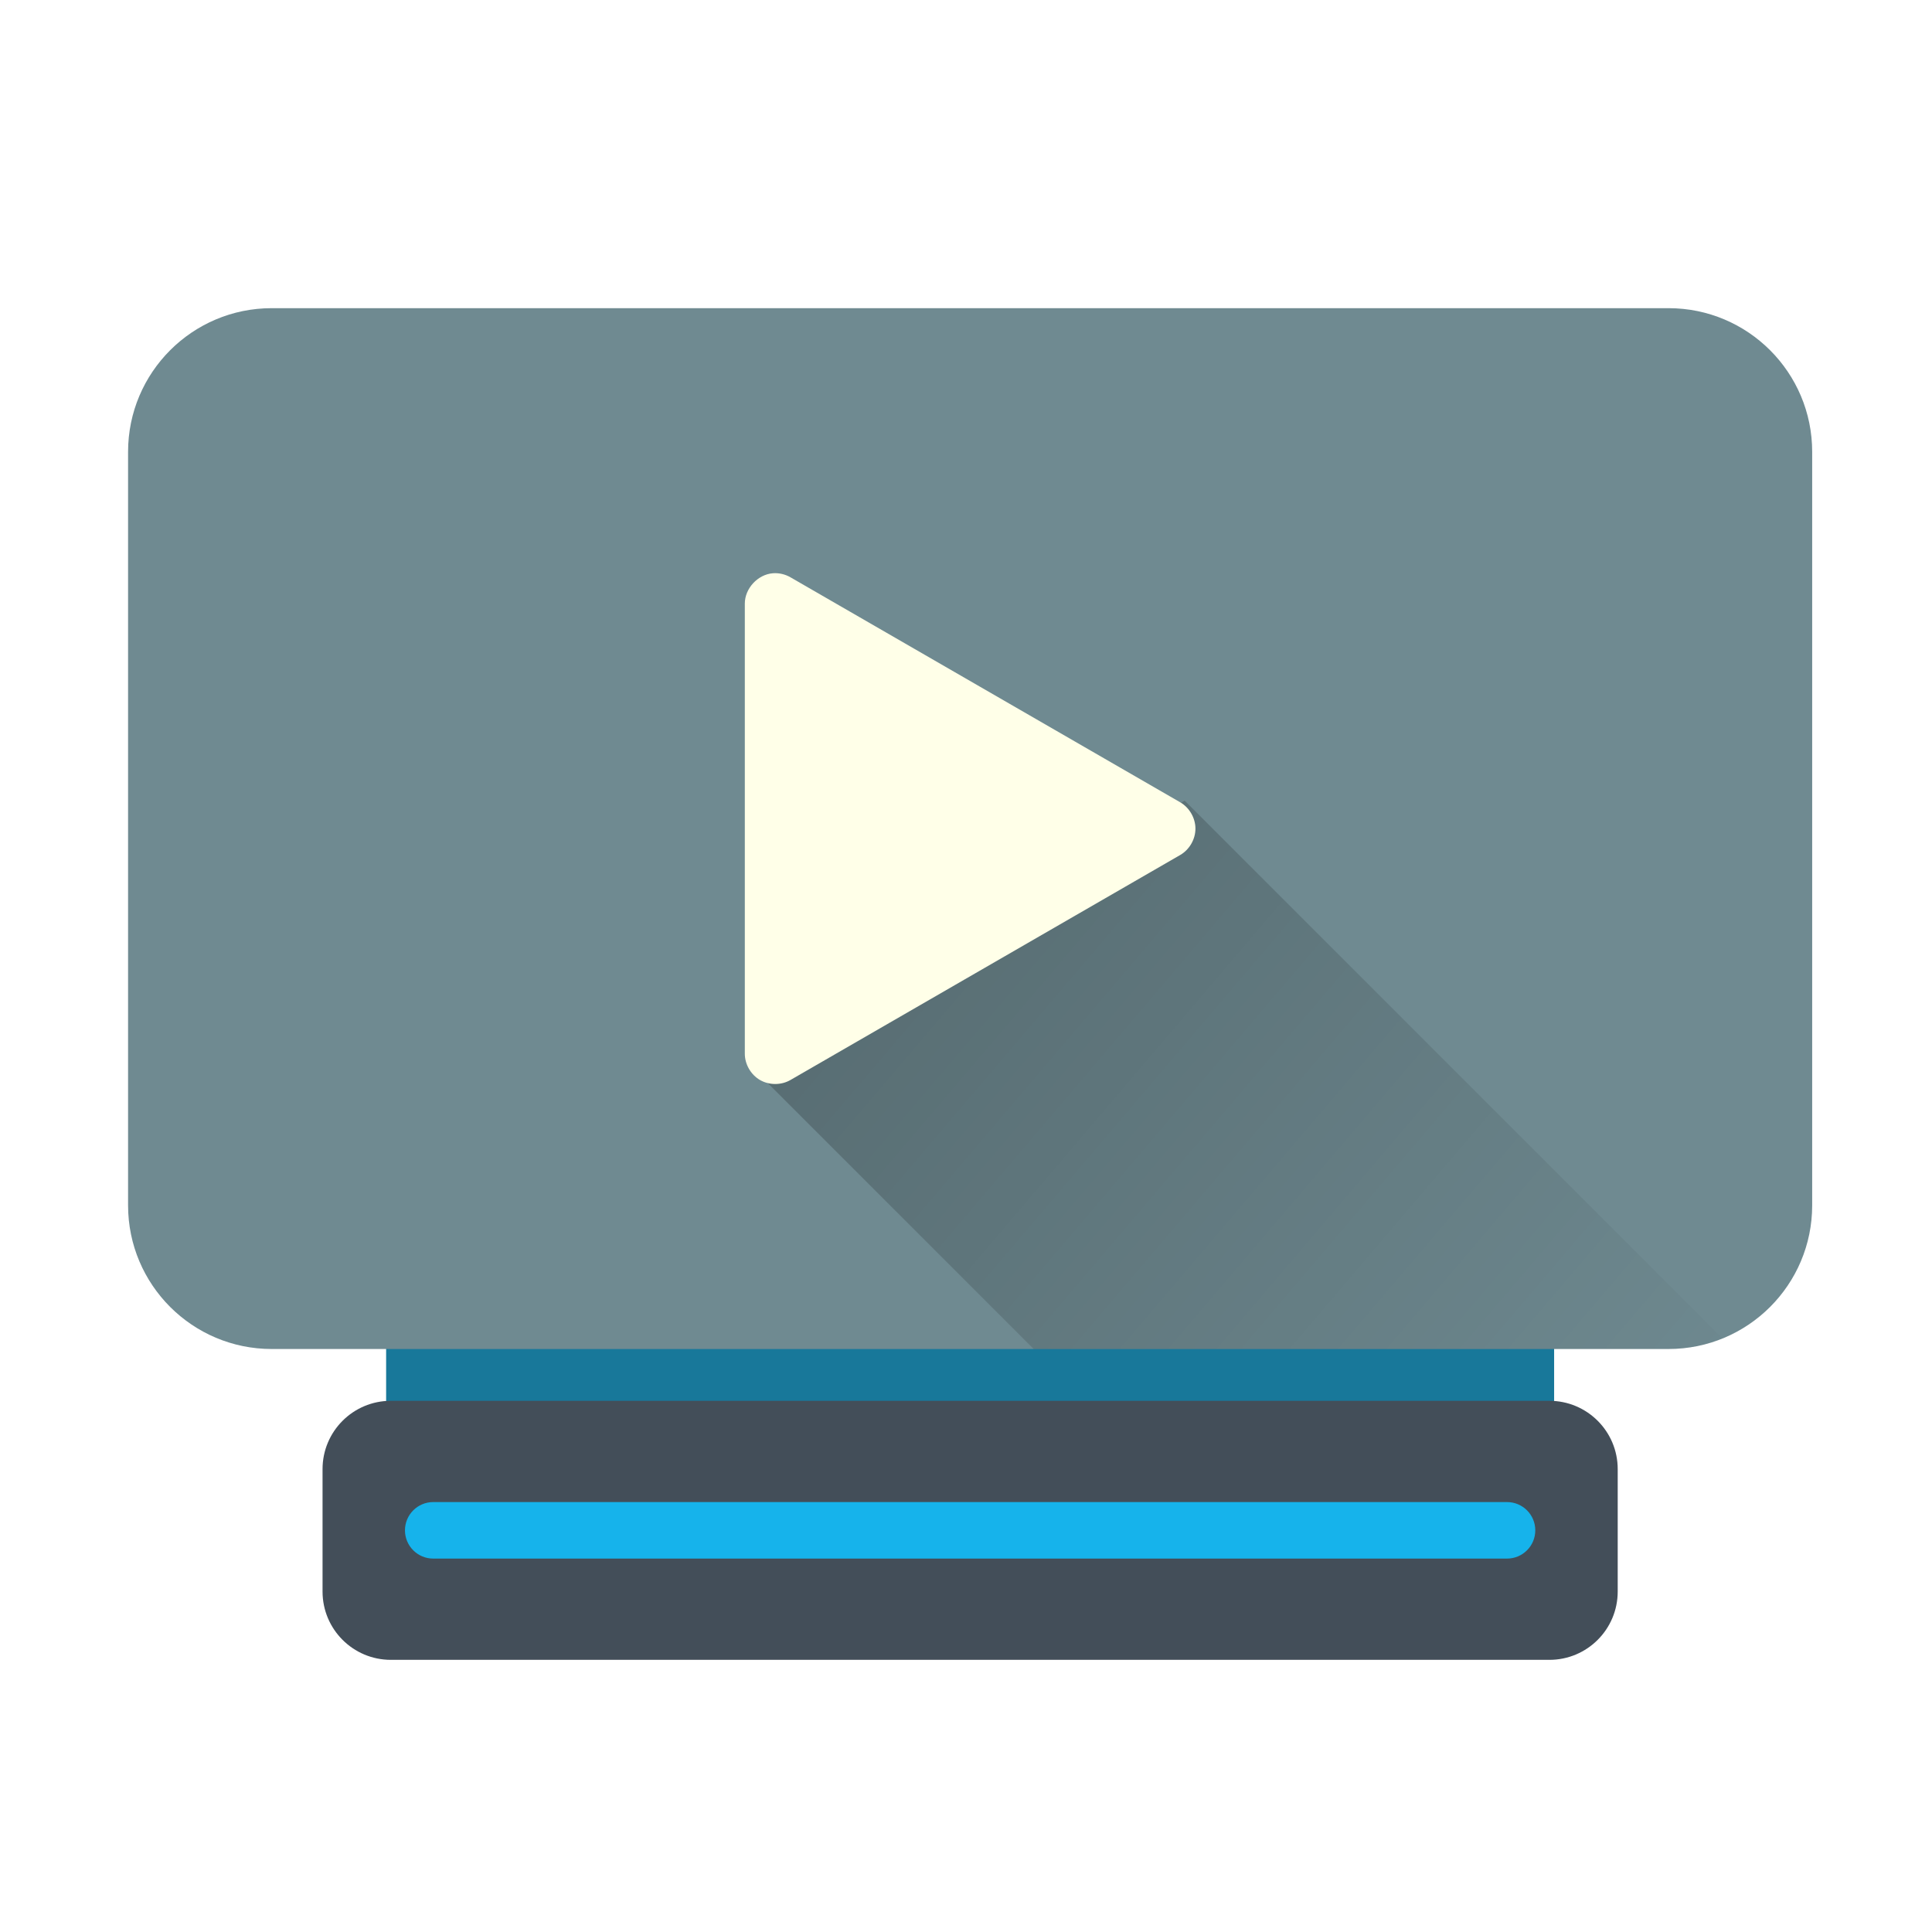
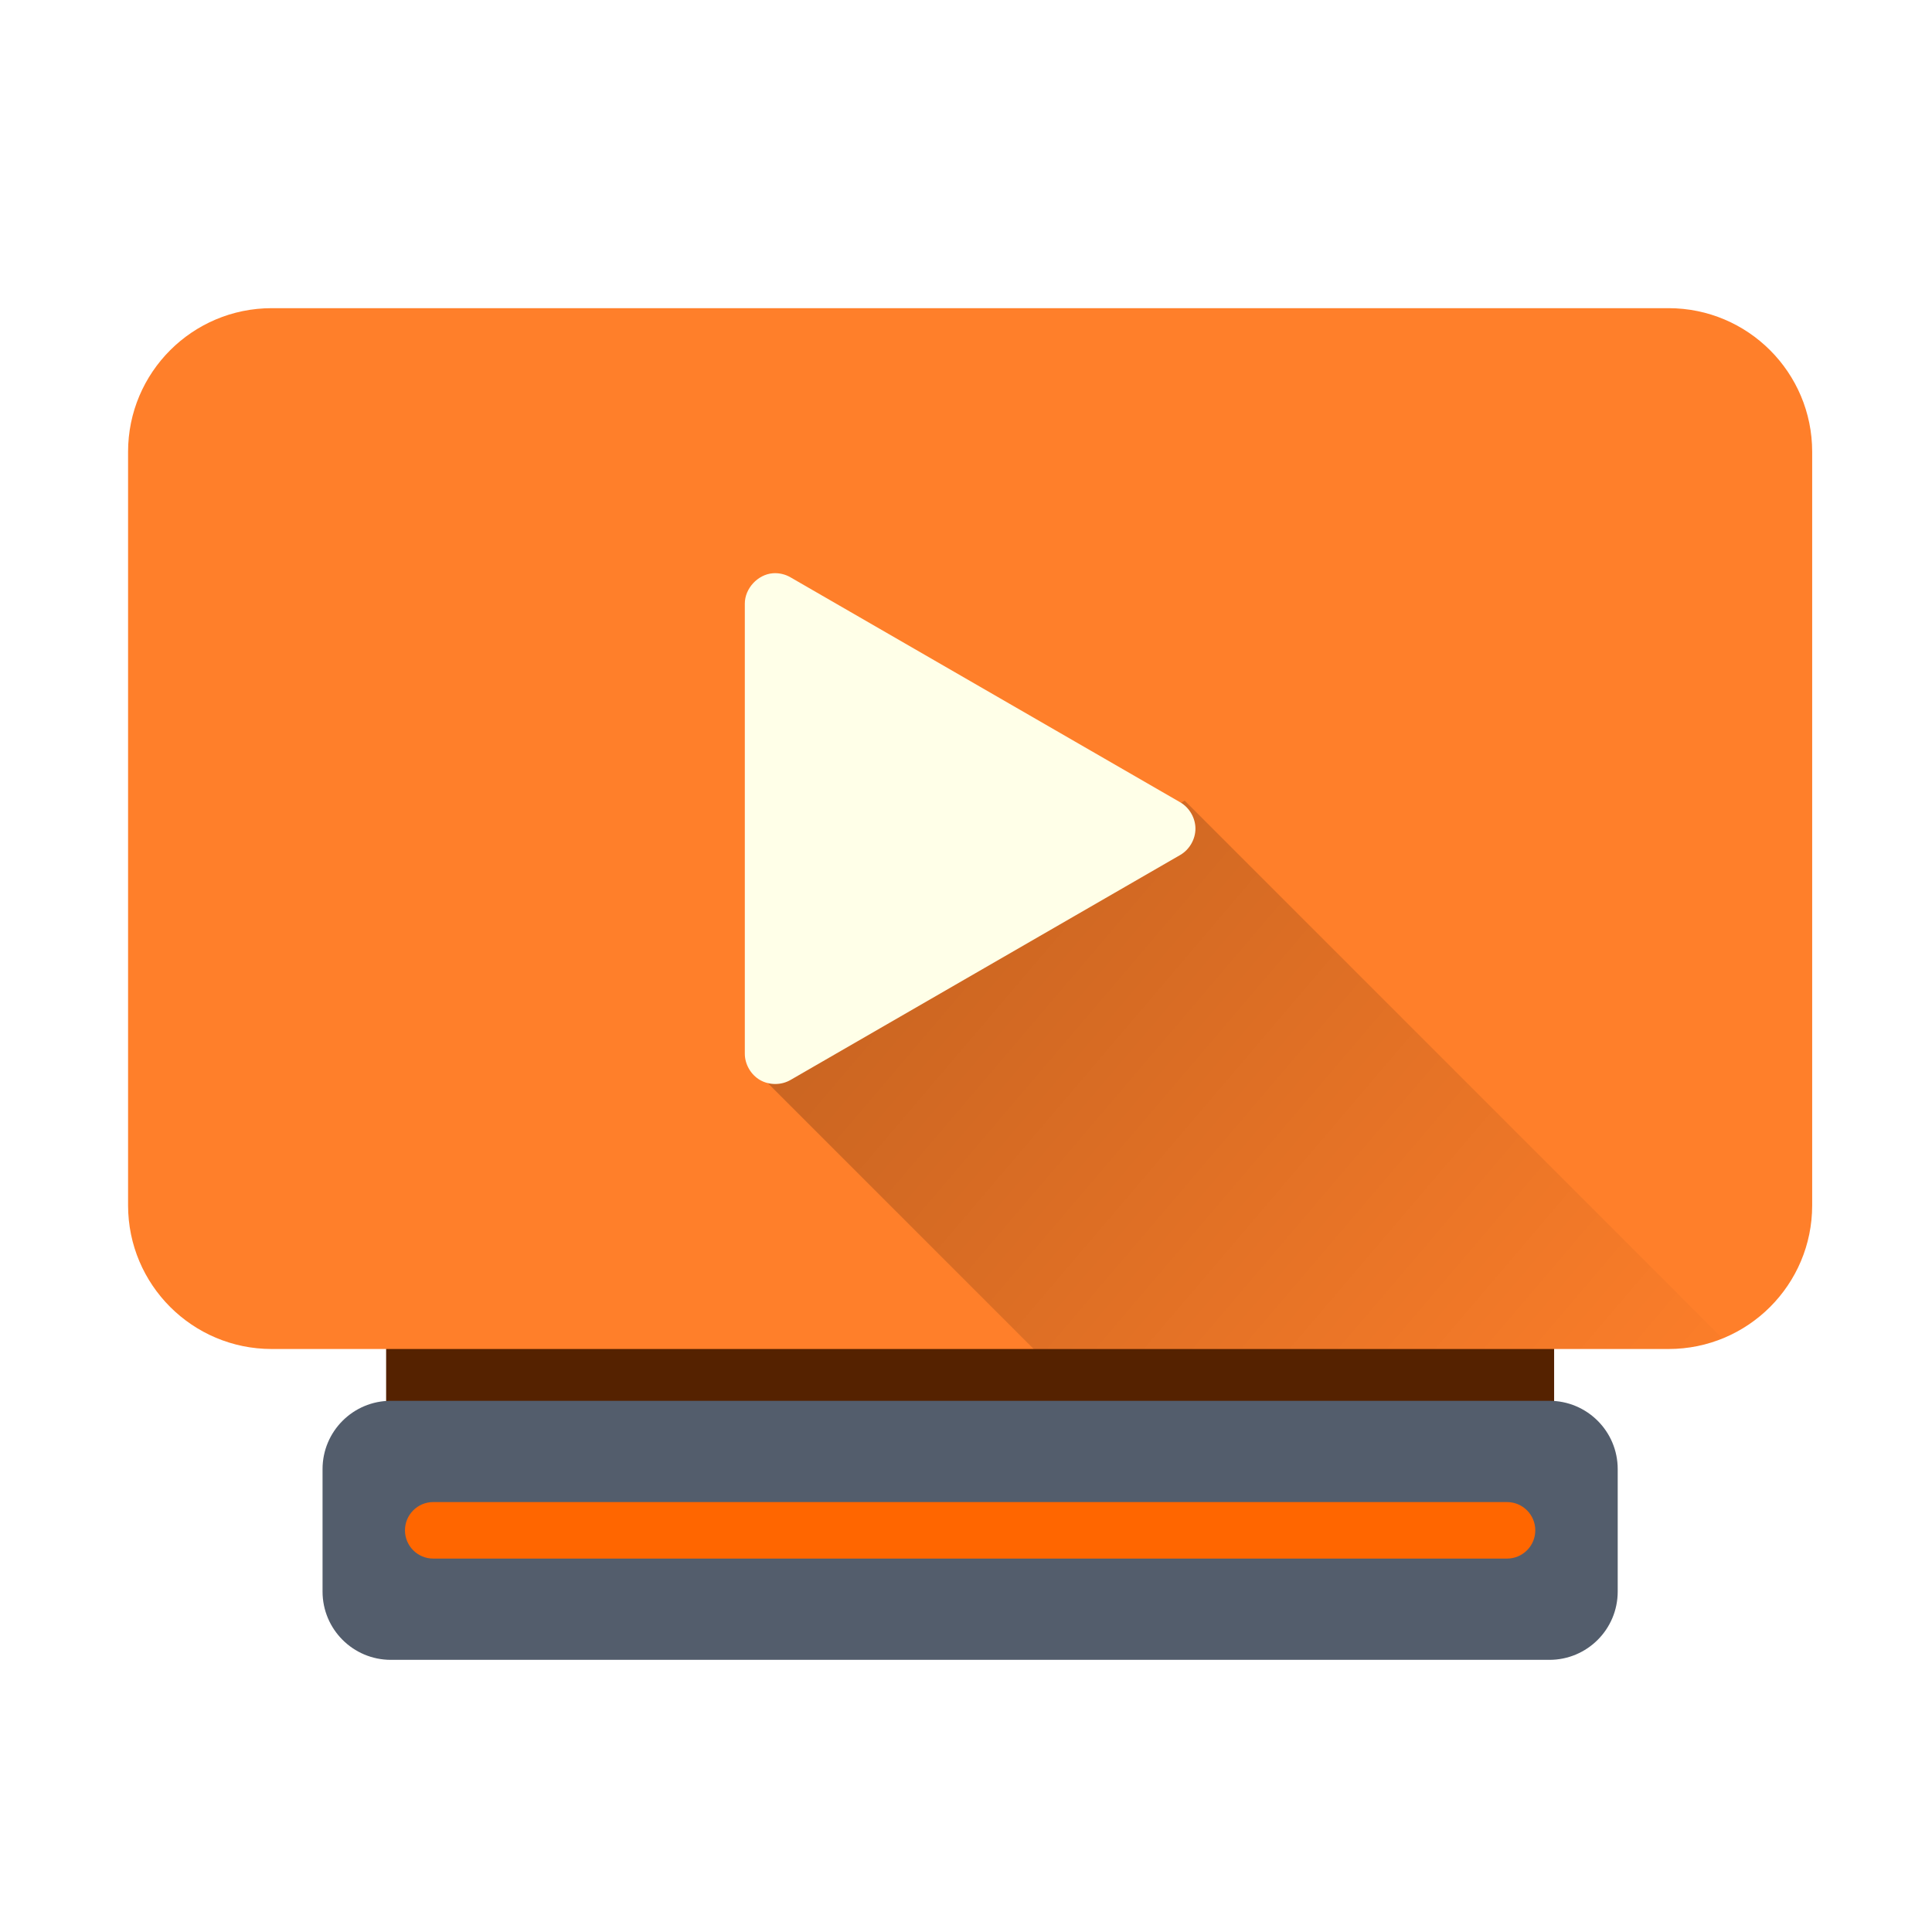
<svg xmlns="http://www.w3.org/2000/svg" xmlns:xlink="http://www.w3.org/1999/xlink" width="512" height="512" id="svg2" version="1.1">
  <defs id="defs4">
    <linearGradient id="linearGradient3808">
      <stop style="stop-color:#000000;stop-opacity:0.556;" offset="0" id="stop3810" />
      <stop style="stop-color:#000000;stop-opacity:0;" offset="1" id="stop3812" />
    </linearGradient>
    <linearGradient id="linearGradient3837">
      <stop style="stop-color:#7db257;stop-opacity:1;" offset="0" id="stop3839" />
      <stop style="stop-color:#7db257;stop-opacity:0;" offset="1" id="stop3841" />
    </linearGradient>
    <clipPath clipPathUnits="userSpaceOnUse" id="clipPath3847">
      <path transform="matrix(0.8858696,0,0,0.8858696,-24.01089,495.9898)" d="m 582.656,342.294 a 260.215,260.215 0 1 1 -520.431,0 260.215,260.215 0 1 1 520.431,0 z" id="path3849" style="fill:url(#linearGradient3851);fill-opacity:1;fill-rule:evenodd;stroke:none" />
    </clipPath>
    <linearGradient xlink:href="#linearGradient3837" id="linearGradient3851" gradientUnits="userSpaceOnUse" x1="502.835" y1="546.635" x2="316.055" y2="356.662" />
    <linearGradient xlink:href="#linearGradient3808" id="linearGradient3814" x1="476" y1="-77.5" x2="1075" y2="432.5" gradientUnits="userSpaceOnUse" />
    <clipPath clipPathUnits="userSpaceOnUse" id="clipPath3819">
      <rect ry="43.134" y="48.138" x="630.739" height="312.541" width="505.702" id="rect3821" style="color:#000000;fill:#ec5227;fill-opacity:1;fill-rule:evenodd;stroke:none;stroke-width:9.558;marker:none;visibility:visible;display:inline;overflow:visible;enable-background:accumulate" />
    </clipPath>
    <linearGradient xlink:href="#linearGradient3808" id="linearGradient3823" gradientUnits="userSpaceOnUse" x1="476" y1="-77.5" x2="1075" y2="432.5" />
  </defs>
  <g transform="translate(0,-540.3622)" id="layer1">
-     <rect style="color:#000000;fill:#18789a;fill-opacity:1;fill-rule:evenodd;stroke:none;stroke-width:9.558;marker:none;visibility:visible;display:inline;overflow:visible;enable-background:accumulate" id="rect3787" width="309.53" height="74.886" x="102.329" y="867.908" ry="0" />
-     <rect style="color:#000000;fill:#6f8a91;fill-opacity:1;fill-rule:evenodd;stroke:none;stroke-width:9.558;marker:none;visibility:visible;display:inline;overflow:visible;enable-background:accumulate" id="rect3015" width="446.305" height="275.832" x="33.941" y="622.03" ry="38.067" />
+     <rect style="color:#000000;fill:#552200;fill-opacity:1;fill-rule:evenodd;stroke:none;stroke-width:9.558;marker:none;visibility:visible;display:inline;overflow:visible;enable-background:accumulate" id="rect3787" width="309.53" height="74.886" x="102.329" y="867.908" ry="0" />
+     <rect style="color:#000000;fill:#ff7f2a;fill-opacity:1;fill-rule:evenodd;stroke:none;stroke-width:9.558;marker:none;visibility:visible;display:inline;overflow:visible;enable-background:accumulate" id="rect3015" width="446.305" height="275.832" x="33.941" y="622.03" ry="38.067" />
    <g id="g3791" transform="matrix(0.8825456,0,0,0.8825456,-523.5977,102.6521)">
-       <rect transform="translate(0,540.3622)" ry="20.506" y="376.236" x="690.136" height="77.782" width="388.909" id="rect3017" style="color:#000000;fill:#434e59;fill-opacity:1;fill-rule:evenodd;stroke:none;stroke-width:9.558;marker:none;visibility:visible;display:inline;overflow:visible;enable-background:accumulate" />
-       <rect ry="8.485" y="947.003" x="714.885" height="16.971" width="339.411" id="rect3789" style="color:#000000;fill:#16b3eb;fill-opacity:1;fill-rule:evenodd;stroke:none;stroke-width:9.558;marker:none;visibility:visible;display:inline;overflow:visible;enable-background:accumulate" />
+       <rect transform="translate(0,540.3622)" ry="20.506" y="376.236" x="690.136" height="77.782" width="388.909" id="rect3017" style="color:#000000;fill:#535d6c;fill-opacity:1;fill-rule:evenodd;stroke:none;stroke-width:9.558;marker:none;visibility:visible;display:inline;overflow:visible;enable-background:accumulate" />
+       <rect ry="8.485" y="947.003" x="714.885" height="16.971" width="339.411" id="rect3789" style="color:#000000;fill:#ff6600;fill-opacity:1;fill-rule:evenodd;stroke:none;stroke-width:9.558;marker:none;visibility:visible;display:inline;overflow:visible;enable-background:accumulate" />
    </g>
    <path style="fill:url(#linearGradient3823);fill-opacity:1;stroke:none" d="m 818,276 99,99 216,6 -185,-185 z" id="path3804" transform="matrix(0.8825456,0,0,0.8825456,-522.715,579.5464)" clip-path="url(#clipPath3819)" />
    <path style="font-size:medium;font-style:normal;font-variant:normal;font-weight:normal;font-stretch:normal;text-indent:0;text-align:start;text-decoration:none;line-height:normal;letter-spacing:normal;word-spacing:normal;text-transform:none;direction:ltr;block-progression:tb;writing-mode:lr-tb;text-anchor:start;baseline-shift:baseline;color:#000000;fill:#ffffe8;fill-opacity:1;fill-rule:evenodd;stroke:none;stroke-width:18.258;marker:none;visibility:visible;display:inline;overflow:visible;enable-background:accumulate;font-family:Sans;-inkscape-font-specification:Sans" d="m 204.83,692.281 c -4.01,0.305 -7.456,4.032 -7.446,8.053 l 0,119.254 c -0.005,2.819 1.592,5.586 4.034,6.993 2.442,1.407 5.636,1.401 8.073,-0.015 L 312.776,766.939 c 2.435,-1.406 4.028,-4.165 4.028,-6.978 0,-2.812 -1.593,-5.571 -4.028,-6.978 L 209.491,693.357 c -1.398,-0.816 -3.047,-1.196 -4.661,-1.076 z" id="path3795" />
  </g>
</svg>
